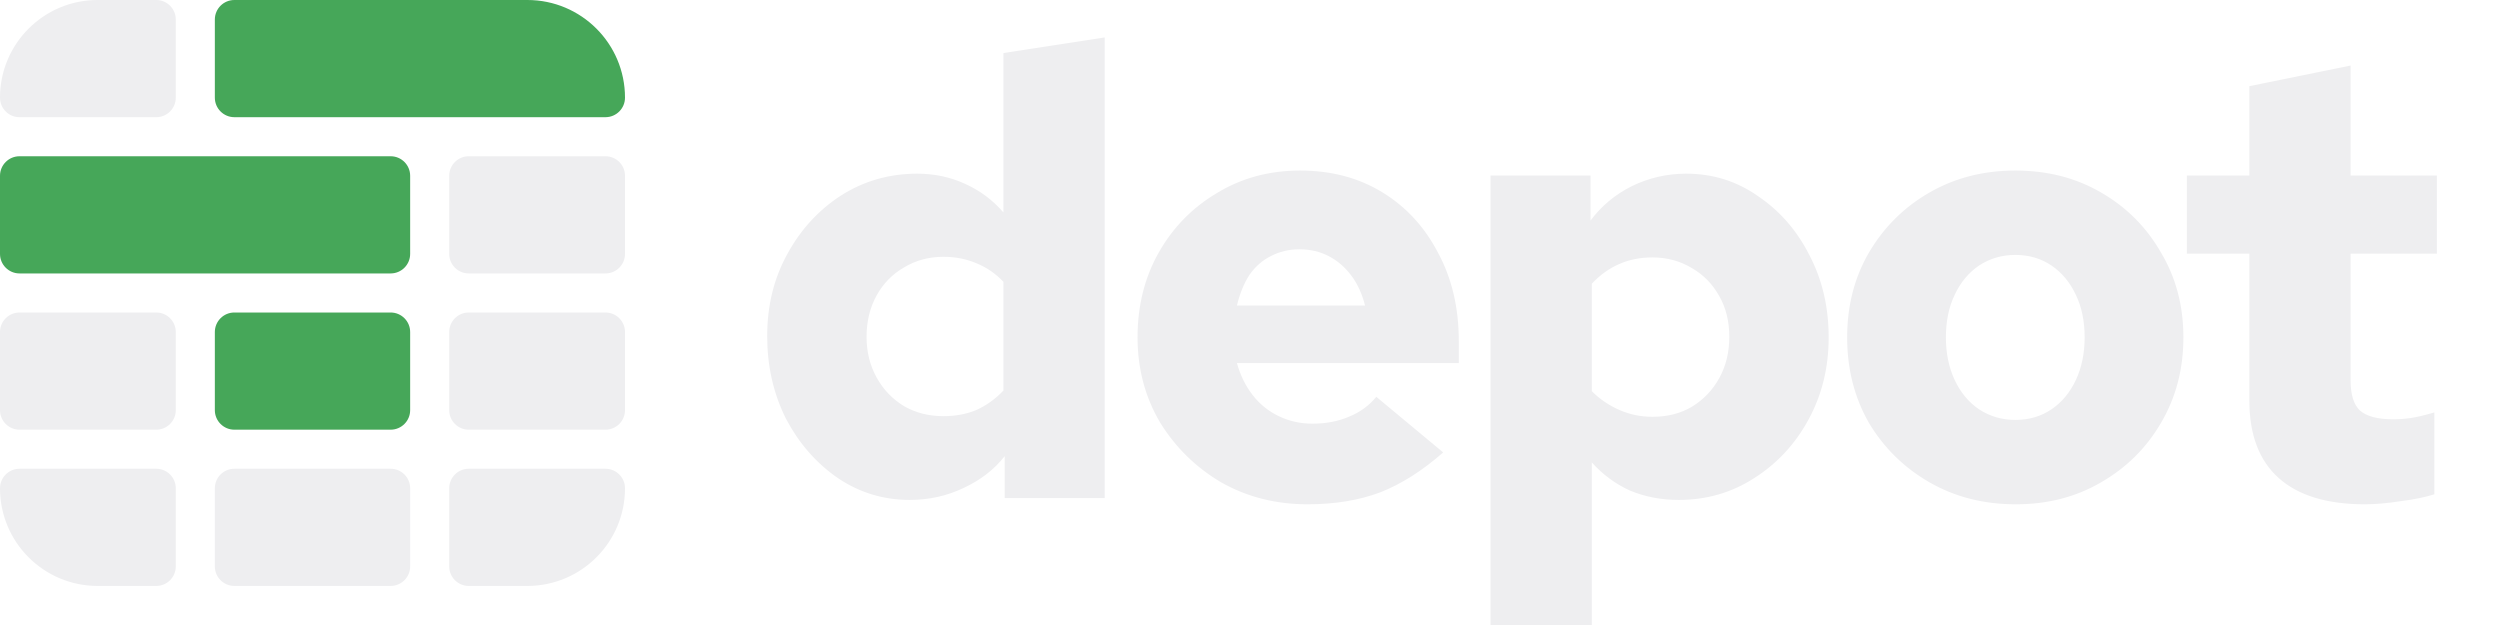
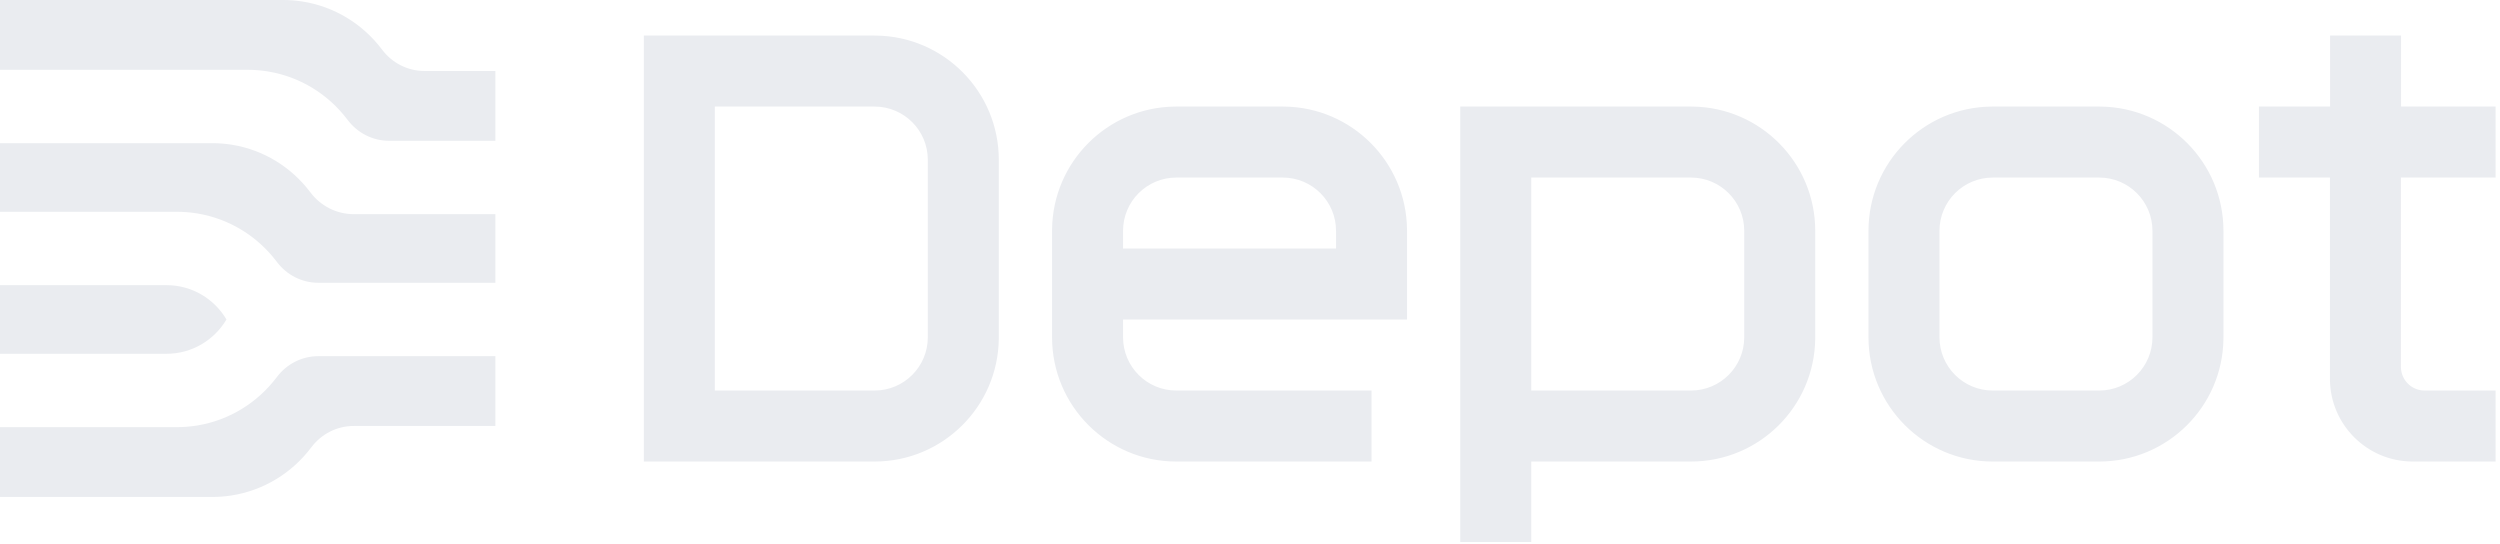
- <svg xmlns="http://www.w3.org/2000/svg" width="256" height="64" viewBox="0 0 256 64" fill="none">
-   <path d="M93.152 51.192C90.464 51.192 88.011 50.445 85.792 48.952C83.573 47.416 81.803 45.389 80.48 42.872C79.2 40.312 78.56 37.496 78.56 34.424C78.56 31.309 79.243 28.515 80.608 26.04C81.973 23.523 83.808 21.517 86.112 20.024C88.459 18.531 91.061 17.784 93.92 17.784C95.669 17.784 97.291 18.125 98.784 18.808C100.32 19.491 101.643 20.472 102.752 21.752V5.432L113.12 3.832V51H102.88V46.712C101.813 48.077 100.405 49.165 98.656 49.976C96.949 50.787 95.115 51.192 93.152 51.192ZM96.608 42.616C97.845 42.616 98.976 42.403 100 41.976C101.024 41.507 101.941 40.845 102.752 39.992V28.856C101.941 28.003 101.003 27.363 99.936 26.936C98.912 26.509 97.803 26.296 96.608 26.296C95.115 26.296 93.771 26.659 92.576 27.384C91.381 28.067 90.443 29.027 89.76 30.264C89.077 31.501 88.736 32.909 88.736 34.488C88.736 36.024 89.077 37.411 89.76 38.648C90.443 39.885 91.381 40.867 92.576 41.592C93.771 42.275 95.115 42.616 96.608 42.616ZM133.893 51.64C130.65 51.64 127.706 50.893 125.061 49.4C122.458 47.864 120.368 45.816 118.789 43.256C117.253 40.653 116.485 37.752 116.485 34.552C116.485 31.309 117.21 28.408 118.661 25.848C120.112 23.288 122.096 21.261 124.613 19.768C127.13 18.232 129.968 17.464 133.125 17.464C136.325 17.464 139.141 18.211 141.573 19.704C144.005 21.197 145.904 23.267 147.269 25.912C148.677 28.515 149.381 31.523 149.381 34.936V37.176H126.661C127.002 38.413 127.536 39.501 128.261 40.44C128.986 41.379 129.882 42.104 130.949 42.616C132.016 43.128 133.168 43.384 134.405 43.384C135.77 43.384 137.008 43.149 138.117 42.68C139.269 42.211 140.208 41.528 140.933 40.632L147.781 46.328C145.648 48.205 143.493 49.571 141.317 50.424C139.141 51.235 136.666 51.64 133.893 51.64ZM126.661 31.288H139.781C139.482 30.093 139.013 29.069 138.373 28.216C137.733 27.363 136.965 26.701 136.069 26.232C135.173 25.763 134.17 25.528 133.061 25.528C131.994 25.528 131.013 25.763 130.117 26.232C129.264 26.659 128.538 27.299 127.941 28.152C127.386 29.005 126.96 30.051 126.661 31.288ZM152.632 64.376V17.976H162.872V22.584C163.981 21.091 165.389 19.917 167.096 19.064C168.845 18.211 170.701 17.784 172.664 17.784C175.395 17.784 177.848 18.552 180.024 20.088C182.243 21.581 183.992 23.587 185.272 26.104C186.595 28.621 187.256 31.437 187.256 34.552C187.256 37.624 186.573 40.419 185.208 42.936C183.843 45.453 181.987 47.459 179.64 48.952C177.336 50.445 174.755 51.192 171.896 51.192C170.104 51.192 168.44 50.872 166.904 50.232C165.411 49.549 164.109 48.589 163 47.352V64.376H152.632ZM169.208 42.68C170.744 42.68 172.088 42.339 173.24 41.656C174.435 40.931 175.373 39.949 176.056 38.712C176.739 37.475 177.08 36.067 177.08 34.488C177.08 32.909 176.739 31.523 176.056 30.328C175.373 29.091 174.435 28.131 173.24 27.448C172.045 26.723 170.701 26.36 169.208 26.36C167.928 26.36 166.776 26.595 165.752 27.064C164.771 27.491 163.853 28.152 163 29.048V40.056C163.811 40.867 164.749 41.507 165.816 41.976C166.883 42.445 168.013 42.68 169.208 42.68ZM206.428 51.64C203.142 51.64 200.198 50.893 197.596 49.4C194.993 47.907 192.924 45.88 191.388 43.32C189.894 40.717 189.148 37.795 189.148 34.552C189.148 31.309 189.894 28.408 191.388 25.848C192.924 23.245 194.993 21.197 197.596 19.704C200.198 18.211 203.121 17.464 206.364 17.464C209.649 17.464 212.572 18.211 215.132 19.704C217.734 21.197 219.782 23.245 221.276 25.848C222.812 28.408 223.58 31.309 223.58 34.552C223.58 37.795 222.812 40.717 221.276 43.32C219.782 45.88 217.734 47.907 215.132 49.4C212.572 50.893 209.67 51.64 206.428 51.64ZM206.364 43C207.772 43 209.009 42.637 210.076 41.912C211.142 41.187 211.974 40.184 212.572 38.904C213.169 37.624 213.468 36.173 213.468 34.552C213.468 32.888 213.169 31.437 212.572 30.2C211.974 28.92 211.142 27.917 210.076 27.192C209.009 26.467 207.772 26.104 206.364 26.104C204.998 26.104 203.761 26.467 202.652 27.192C201.585 27.917 200.753 28.92 200.156 30.2C199.558 31.437 199.26 32.888 199.26 34.552C199.26 36.173 199.558 37.624 200.156 38.904C200.753 40.184 201.585 41.187 202.652 41.912C203.761 42.637 204.998 43 206.364 43ZM242.174 51.64C238.291 51.64 235.347 50.744 233.342 48.952C231.337 47.16 230.334 44.515 230.334 41.016V25.976H223.934V17.976H230.334V8.824L240.702 6.712V17.976H249.534V25.976H240.702V38.968C240.702 40.419 241.022 41.443 241.662 42.04C242.345 42.637 243.475 42.936 245.054 42.936C245.651 42.936 246.249 42.893 246.846 42.808C247.443 42.723 248.254 42.531 249.278 42.232V50.616C248.339 50.915 247.187 51.149 245.822 51.32C244.457 51.533 243.241 51.64 242.174 51.64Z" fill="#EEEEF0" />
-   <path d="M0 10C0 4.477 4.477 0 10 0H16C17.105 0 18 0.895 18 2V10C18 11.105 17.105 12 16 12H2C0.895 12 0 11.105 0 10V10Z" fill="#EEEEF0" />
-   <rect y="32" width="18" height="12" rx="2" fill="#EEEEF0" />
-   <path d="M0 50C0 48.895 0.895 48 2 48H16C17.105 48 18 48.895 18 50V58C18 59.105 17.105 60 16 60H10C4.477 60 0 55.523 0 50V50Z" fill="#EEEEF0" />
-   <rect x="22" y="48" width="20" height="12" rx="2" fill="#EEEEF0" />
-   <path d="M46 50C46 48.895 46.895 48 48 48H62C63.105 48 64 48.895 64 50V50C64 55.523 59.523 60 54 60H48C46.895 60 46 59.105 46 58V50Z" fill="#EEEEF0" />
-   <rect x="46" y="32" width="18" height="12" rx="2" fill="#EEEEF0" />
-   <rect x="46" y="16" width="18" height="12" rx="2" fill="#EEEEF0" />
-   <path d="M22 2C22 0.895 22.895 0 24 0H54C59.523 0 64 4.477 64 10V10C64 11.105 63.105 12 62 12H24C22.895 12 22 11.105 22 10V2Z" fill="#46A759" />
-   <rect y="16" width="42" height="12" rx="2" fill="#46A759" />
-   <rect x="22" y="32" width="20" height="12" rx="2" fill="#46A759" />
+ <svg xmlns="http://www.w3.org/2000/svg" width="515" height="112" viewBox="0 0 515 112" fill="none">
+   <path d="M348.675 21.954C362.657 22.131 373.937 33.522 373.937 47.546V69.483L373.935 69.814C373.757 83.796 362.368 95.076 348.344 95.076H315.438V111.65H300.813V21.952H348.344L348.675 21.954ZM102.049 87.748H72.892C69.349 87.748 66.201 89.44 64.201 92.06C64.196 92.072 64.188 92.082 64.179 92.092C64.145 92.136 64.111 92.18 64.079 92.224L64.067 92.231C60.146 97.415 54.305 101.059 47.599 102.08C46.34 102.273 45.05 102.373 43.735 102.373H0V87.992H36.446C37.773 87.992 39.075 87.891 40.346 87.696L40.663 87.647C47.284 86.553 53.045 82.922 56.941 77.792L56.957 77.783L56.987 77.741C57.014 77.704 57.044 77.665 57.076 77.624C57.089 77.61 57.102 77.591 57.115 77.569C59.072 75.015 62.146 73.367 65.603 73.367H102.049V87.748ZM180.491 7.329C194.473 7.506 205.753 18.897 205.753 32.921V69.482L205.751 69.814C205.574 83.796 194.184 95.076 180.16 95.076H132.63V7.327H180.16L180.491 7.329ZM264.585 21.954C278.457 22.13 289.67 33.343 289.846 47.215L289.848 47.546V65.827H275.223V65.826H231.349V69.483C231.349 75.541 236.26 80.451 242.317 80.451H282.535V95.076H242.317C228.183 95.076 216.725 83.618 216.725 69.483V47.546L216.727 47.215C216.902 33.343 228.114 22.13 241.986 21.954L242.317 21.952H264.254L264.585 21.954ZM432.769 21.954C446.751 22.131 458.031 33.521 458.031 47.545V69.482L458.029 69.814C457.852 83.796 446.462 95.076 432.438 95.076H410.501C396.366 95.076 384.908 83.617 384.908 69.482V47.545C384.908 33.521 396.188 22.131 410.17 21.954L410.501 21.952H432.438L432.769 21.954ZM494.62 21.952H514.09V36.577H494.591V75.82H494.598C494.723 78.358 496.787 80.384 499.34 80.449L499.466 80.451H514.09V95.076H497.028L496.808 95.074C487.56 94.957 480.084 87.483 479.967 78.234L479.966 78.014V36.577H465.341V21.952H479.995V7.327H494.62V21.952ZM147.255 80.451H180.16C186.218 80.451 191.129 75.54 191.129 69.482V32.921C191.129 26.863 186.218 21.952 180.16 21.952H147.255V80.451ZM315.438 80.451H348.344C354.401 80.451 359.312 75.541 359.312 69.483V47.546C359.312 41.488 354.401 36.577 348.344 36.577H315.438V80.451ZM410.501 36.577C404.443 36.577 399.532 41.487 399.532 47.545V69.482C399.532 75.54 404.443 80.451 410.501 80.451H432.438C438.495 80.451 443.406 75.54 443.406 69.482V47.545C443.406 41.487 438.495 36.577 432.438 36.577H410.501ZM34.306 58.742C39.561 58.742 44.156 61.581 46.65 65.811C44.155 70.042 39.561 72.88 34.306 72.88H0V58.742H34.306ZM43.735 29.493C45.038 29.493 46.316 29.593 47.562 29.783L47.873 29.832C54.384 30.907 60.049 34.484 63.873 39.539L63.903 39.578L63.915 39.585C63.939 39.617 63.962 39.648 63.985 39.678L63.988 39.684L64.008 39.71C66.051 42.388 69.27 44.118 72.892 44.118H102.049V58.255H65.603C62.145 58.255 59.072 56.607 57.115 54.053C57.102 54.031 57.089 54.012 57.076 53.998C57.044 53.957 57.014 53.919 56.987 53.881L56.957 53.839L56.941 53.829C53.045 48.699 47.284 45.069 40.663 43.976L40.346 43.926C39.075 43.731 37.773 43.63 36.446 43.63H0V29.493H43.735ZM242.317 36.577C236.26 36.577 231.349 41.488 231.349 47.546V51.201H275.223V47.546C275.223 41.488 270.312 36.577 264.254 36.577H242.317ZM58.313 0C59.628 0 60.918 0.1 62.177 0.293C68.883 1.314 74.724 4.958 78.645 10.143L78.658 10.149C78.69 10.193 78.723 10.238 78.757 10.281C78.766 10.291 78.774 10.3 78.779 10.312C80.779 12.933 83.928 14.625 87.471 14.625H102.049V29.006H80.182C76.725 29.006 73.651 27.358 71.694 24.804C71.681 24.782 71.667 24.764 71.654 24.749C71.622 24.708 71.593 24.669 71.565 24.631L71.535 24.589L71.519 24.58C67.623 19.45 61.862 15.82 55.241 14.727L54.924 14.677C53.653 14.482 52.351 14.381 51.024 14.381H0V0H58.313Z" fill="#EAECF0" />
</svg>
